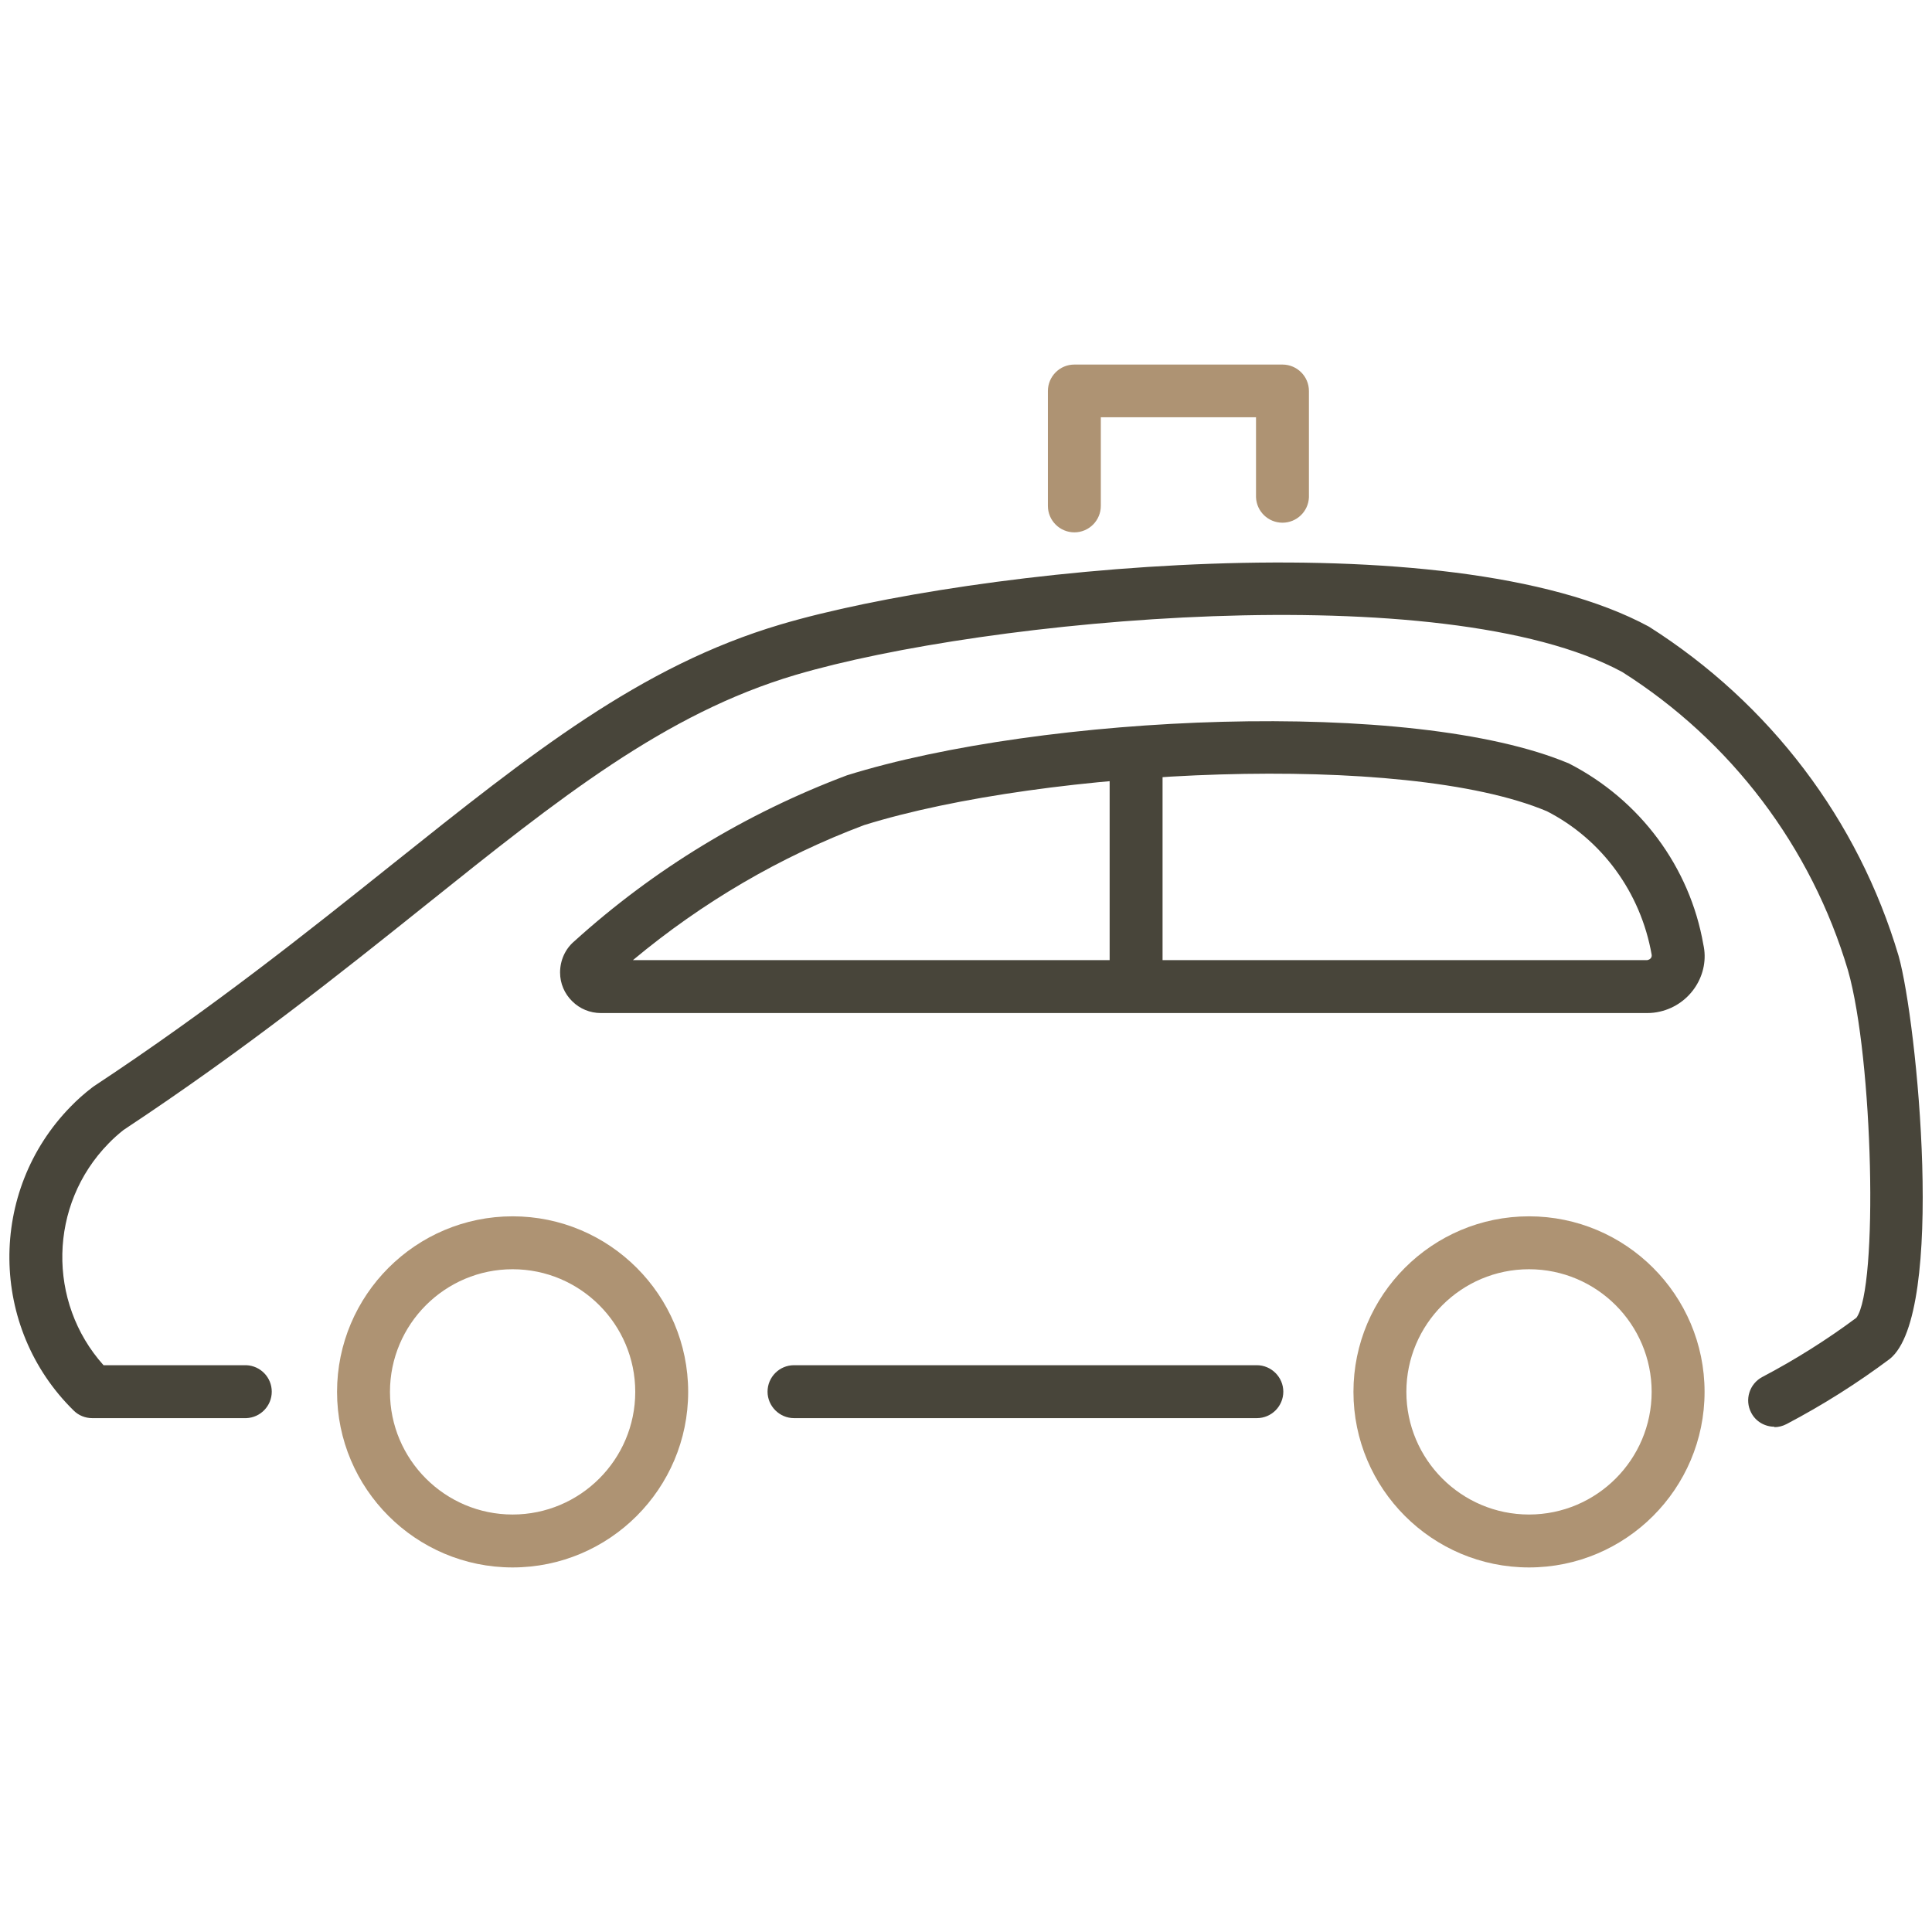
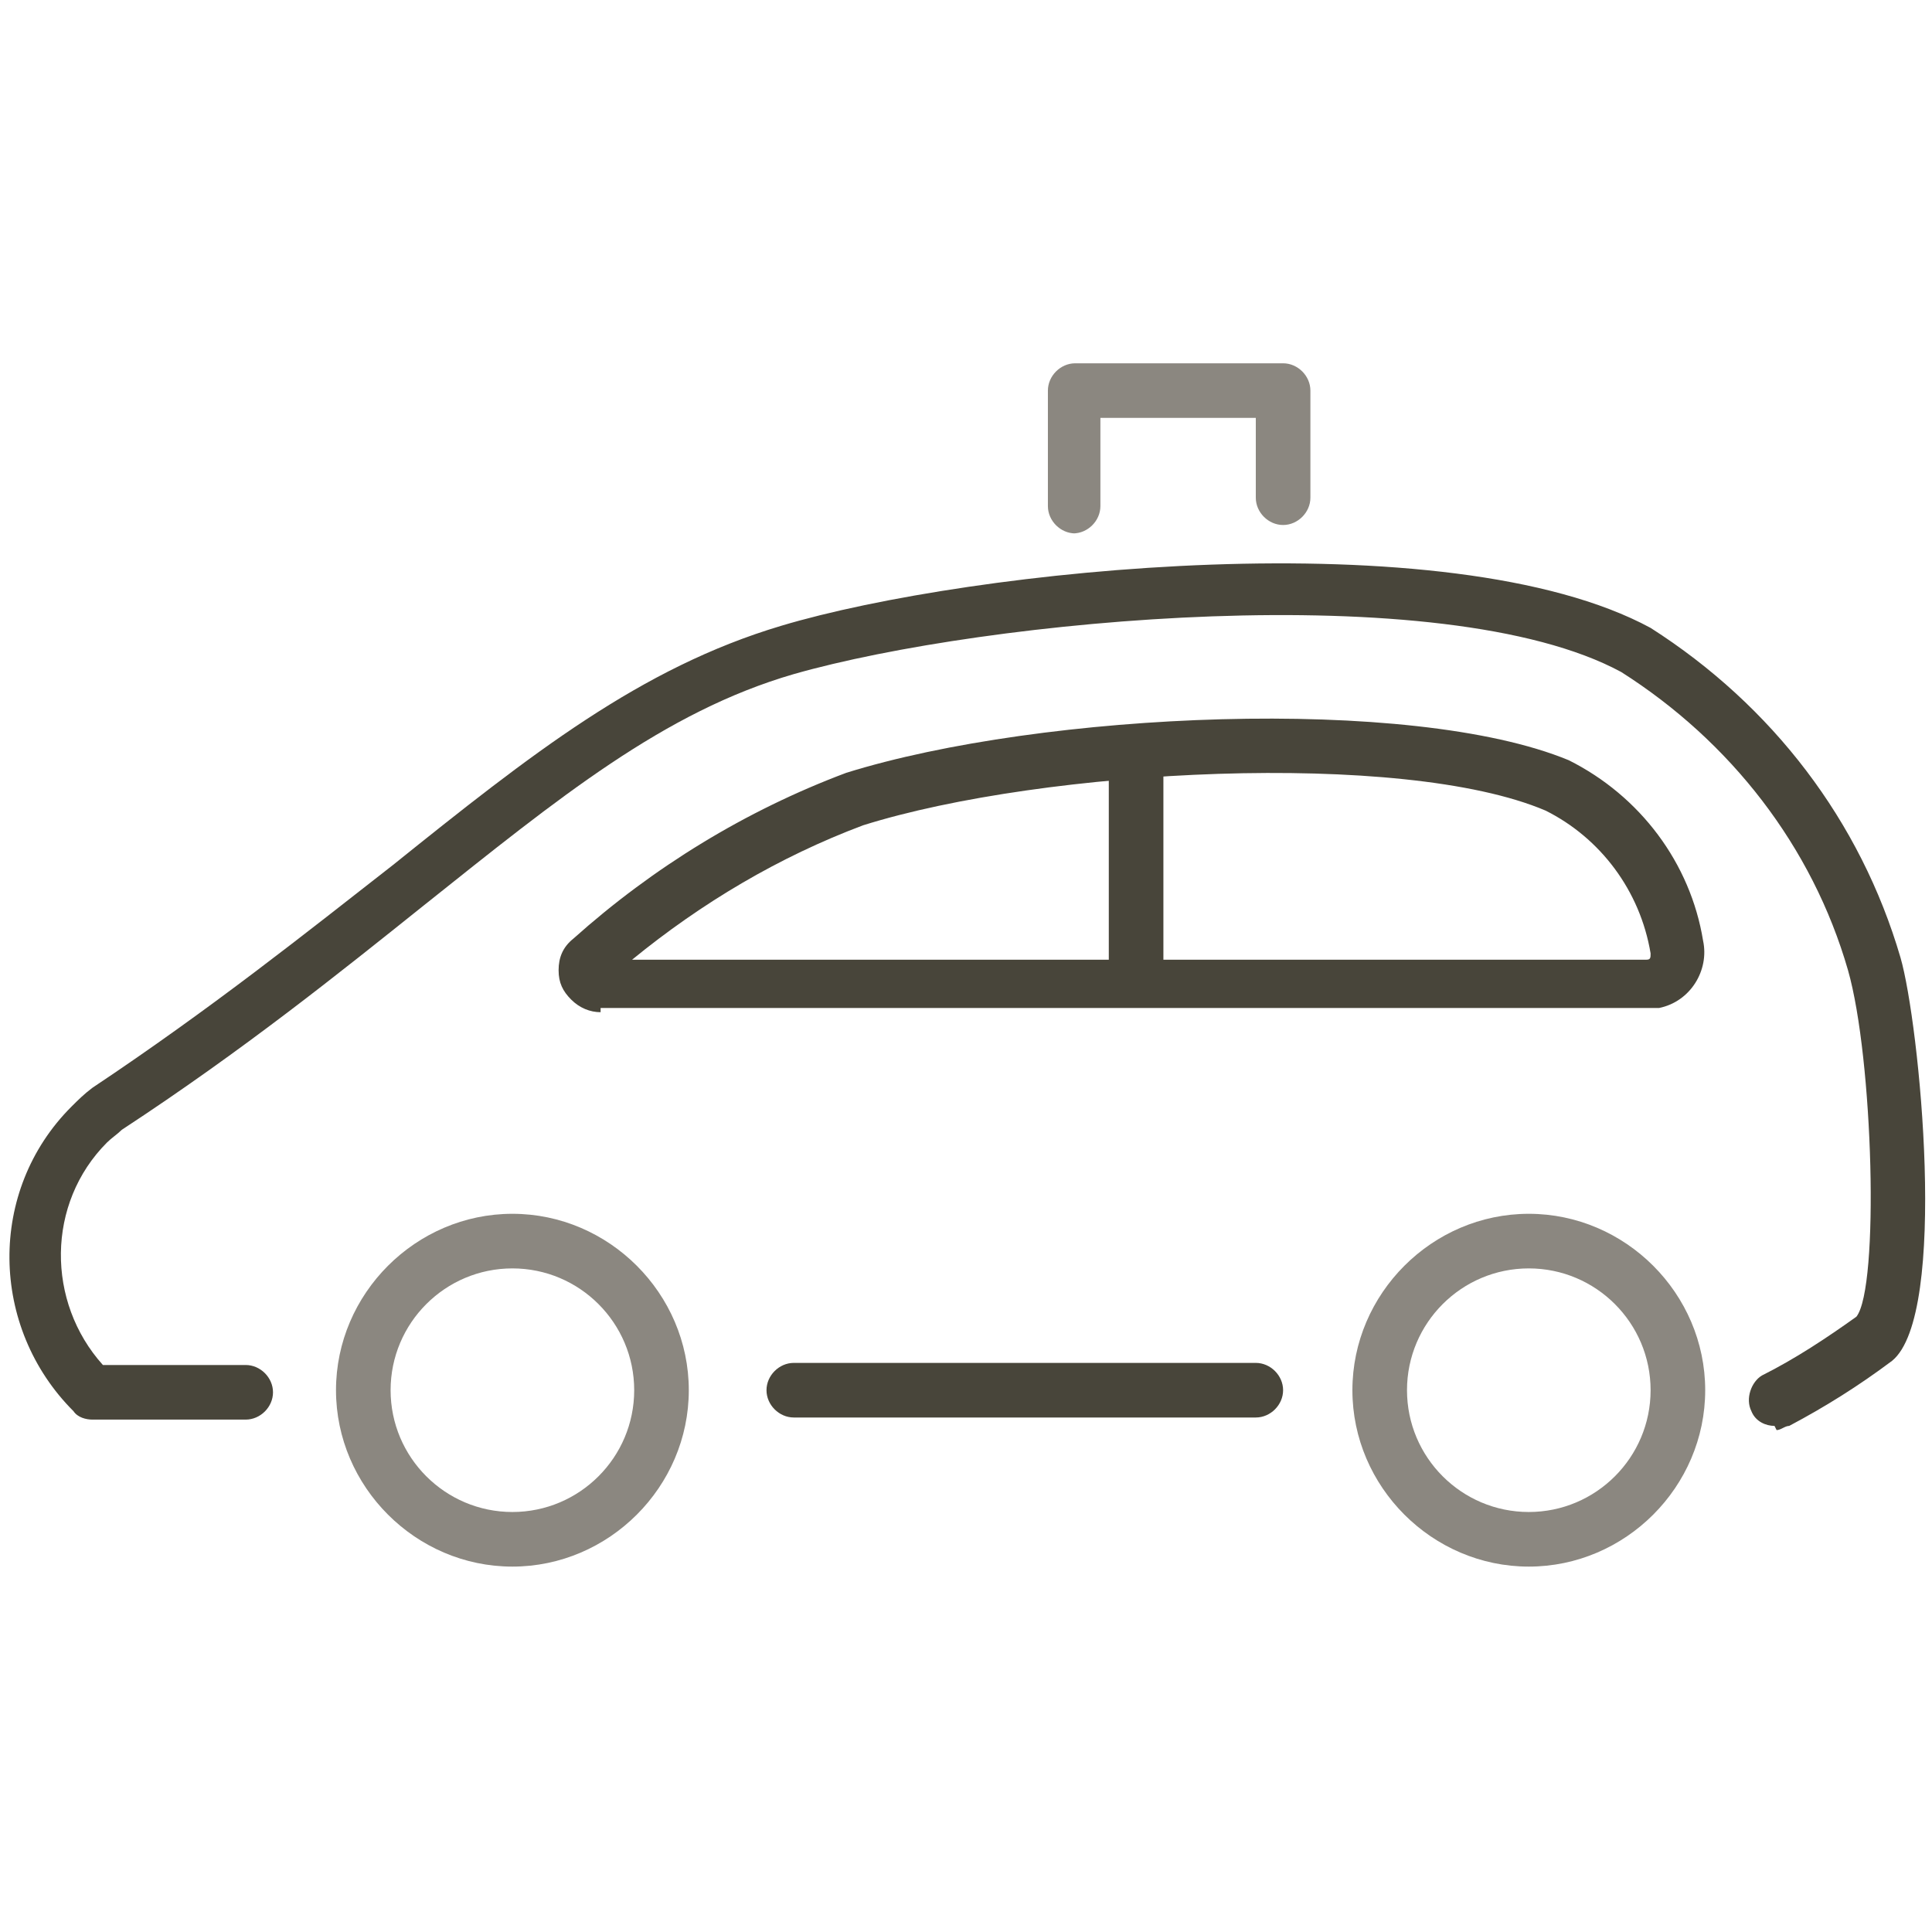
- <svg xmlns="http://www.w3.org/2000/svg" id="_レイヤー_1" viewBox="0 0 92 92">
+ <svg xmlns="http://www.w3.org/2000/svg" id="_レイヤー_1" data-name="レイヤー 1" version="1.1" viewBox="0 0 92 92">
  <defs>
-     <style>.cls-1{fill:#48453a;stroke-width:0}</style>
+     <style>.cls-2{stroke-width:0;fill:#48453a}</style>
  </defs>
-   <path class="cls-1" d="M59.85 67.53H37.81c-.69 0-1.26-.57-1.26-1.26s.56-1.26 1.26-1.26h22.04c.69 0 1.26.57 1.26 1.26s-.56 1.26-1.26 1.26z" />
-   <path class="cls-1" d="M84.5 67.94c-.45 0-.89-.24-1.11-.67-.32-.61-.09-1.37.53-1.7 1.56-.82 3.07-1.77 4.48-2.82 1.05-1.42.8-12.32-.4-16.54A25.374 25.374 0 0077.25 32c-8.51-4.6-30.34-2.53-39.37.14C31.67 33.98 26.64 38 20.27 43.1c-4.05 3.24-8.63 6.9-14.39 10.71-.25.2-.49.41-.71.64-2.86 2.92-2.93 7.56-.24 10.56h6.8a1.261 1.261 0 010 2.52H4.39c-.33 0-.65-.13-.88-.36-4.03-3.95-4.09-10.45-.14-14.48.31-.32.65-.62 1-.89.03-.02.05-.04.08-.06 5.68-3.75 10.23-7.39 14.25-10.6 6.59-5.26 11.79-9.42 18.46-11.4 9.03-2.68 31.81-5.07 41.36.1 5.77 3.66 9.97 9.21 11.89 15.68.88 3.12 2.26 17.04-.42 19.19a36.767 36.767 0 01-4.91 3.1c-.19.1-.39.15-.59.15z" />
-   <path class="cls-1" d="M28.61 48.24c-.51 0-1-.2-1.36-.56-.37-.36-.58-.85-.58-1.37 0-.57.24-1.12.68-1.49 3.79-3.43 8.17-6.09 12.98-7.9 9.29-2.9 26.94-3.71 34.39-.56 3.39 1.74 5.75 4.94 6.39 8.61.32 1.4-.59 2.86-2.06 3.2-.21.05-.41.07-.61.07H28.61zm.41-1.55H29h.02zm1.12-.97h48.3c.16-.03.23-.14.21-.26-.52-2.96-2.37-5.49-4.99-6.83-6.79-2.86-23.87-2.03-32.51.66-3.99 1.5-7.7 3.67-11.01 6.43z" />
-   <path class="cls-1" d="M54.1 47.42c-.69 0-1.26-.56-1.26-1.26v-9.57a1.261 1.261 0 012.52 0v9.57c0 .69-.56 1.26-1.26 1.26z" />
-   <path d="M24.41 74.64c-4.61 0-8.36-3.75-8.36-8.36s3.75-8.36 8.36-8.36 8.36 3.75 8.36 8.36-3.75 8.36-8.36 8.36zm0-14.2c-3.22 0-5.84 2.62-5.84 5.84s2.62 5.84 5.84 5.84 5.84-2.62 5.84-5.84-2.62-5.84-5.84-5.84zm48.4 14.2c-4.61 0-8.36-3.75-8.36-8.36s3.75-8.36 8.36-8.36 8.36 3.75 8.36 8.36-3.75 8.36-8.36 8.36zm0-14.2c-3.22 0-5.84 2.62-5.84 5.84s2.62 5.84 5.84 5.84 5.84-2.62 5.84-5.84-2.62-5.84-5.84-5.84zM51.16 25.35c-.69 0-1.26-.56-1.26-1.26v-5.47c0-.69.56-1.26 1.26-1.26h9.91c.69 0 1.26.56 1.26 1.26v5.06a1.261 1.261 0 01-2.52 0v-3.81h-7.39v4.22c0 .69-.56 1.26-1.26 1.26z" fill="#ae9373" stroke-width="0" />
+   <path class="cls-2" d="M59.8 67.5h-22c-.7 0-1.3-.6-1.3-1.3s.6-1.3 1.3-1.3h22c.7 0 1.3.6 1.3 1.3s-.6 1.3-1.3 1.3z" />
+   <path class="cls-2" d="M84.5 67.9c-.4 0-.9-.2-1.1-.7-.3-.6 0-1.4.5-1.7 1.6-.8 3.1-1.8 4.5-2.8 1.1-1.4.8-12.3-.4-16.5-1.7-5.9-5.6-10.9-10.8-14.2-8.5-4.6-30.3-2.5-39.4.1-6.2 1.8-11.2 5.9-17.6 11-4 3.2-8.6 6.9-14.4 10.7-.2.2-.5.4-.7.6C2.2 57.3 2.2 62 4.9 65h6.8c.7 0 1.3.6 1.3 1.3s-.6 1.3-1.3 1.3H4.4c-.3 0-.7-.1-.9-.4-4-4-4.1-10.5-.1-14.5.3-.3.6-.6 1-.9 5.7-3.8 10.2-7.4 14.3-10.6 6.6-5.3 11.8-9.4 18.5-11.4 9-2.7 31.8-5.1 41.4.1 5.8 3.7 10 9.2 11.9 15.7.9 3.1 2.3 17-.4 19.2-1.6 1.2-3.2 2.2-4.9 3.1-.2 0-.4.2-.6.2z" />
+   <path class="cls-2" d="M28.6 48.2c-.5 0-1-.2-1.4-.6-.4-.4-.6-.8-.6-1.4s.2-1.1.7-1.5c3.8-3.4 8.2-6.1 13-7.9 9.3-2.9 26.9-3.7 34.4-.6 3.4 1.7 5.8 4.9 6.4 8.6.3 1.4-.6 2.9-2.1 3.2H28.6zm.4-1.5zm1.1-1h48.3c.2 0 .2-.1.2-.3-.5-3-2.4-5.5-5-6.8-6.8-2.9-23.9-2-32.5.7-4 1.5-7.7 3.7-11 6.4z" />
+   <path class="cls-2" d="M54.1 47.4c-.7 0-1.3-.6-1.3-1.3v-9.6c0-.7.6-1.3 1.3-1.3s1.3.6 1.3 1.3v9.6c0 .7-.6 1.3-1.3 1.3z" />
+   <path d="M24.4 74.6c-4.6 0-8.4-3.8-8.4-8.4s3.8-8.4 8.4-8.4 8.4 3.8 8.4 8.4-3.8 8.4-8.4 8.4zm0-14.2c-3.2 0-5.8 2.6-5.8 5.8s2.6 5.8 5.8 5.8 5.8-2.6 5.8-5.8-2.6-5.8-5.8-5.8zm48.4 14.2c-4.6 0-8.4-3.8-8.4-8.4s3.8-8.4 8.4-8.4 8.4 3.8 8.4 8.4-3.8 8.4-8.4 8.4zm0-14.2c-3.2 0-5.8 2.6-5.8 5.8s2.6 5.8 5.8 5.8 5.8-2.6 5.8-5.8-2.6-5.8-5.8-5.8zm-21.6-35c-.7 0-1.3-.6-1.3-1.3v-5.5c0-.7.6-1.3 1.3-1.3h9.9c.7 0 1.3.6 1.3 1.3v5.1c0 .7-.6 1.3-1.3 1.3s-1.3-.6-1.3-1.3v-3.8h-7.4v4.2c0 .7-.6 1.3-1.3 1.3z" fill="#8b8780" stroke-width="0" />
</svg>
